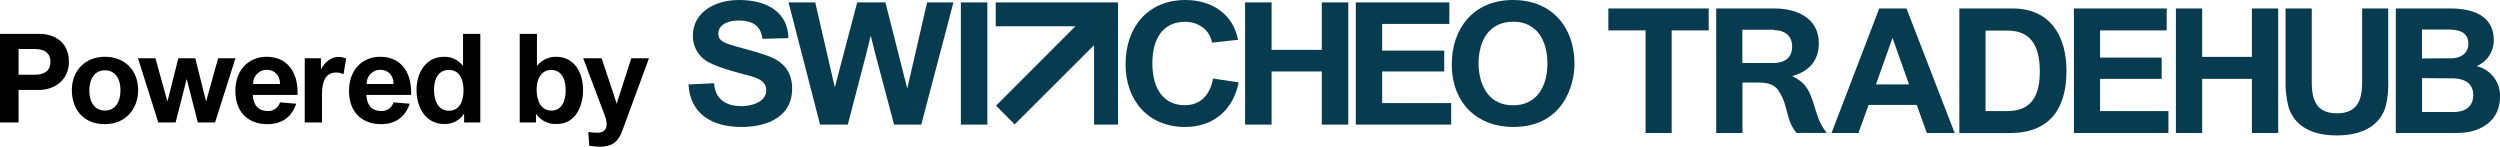
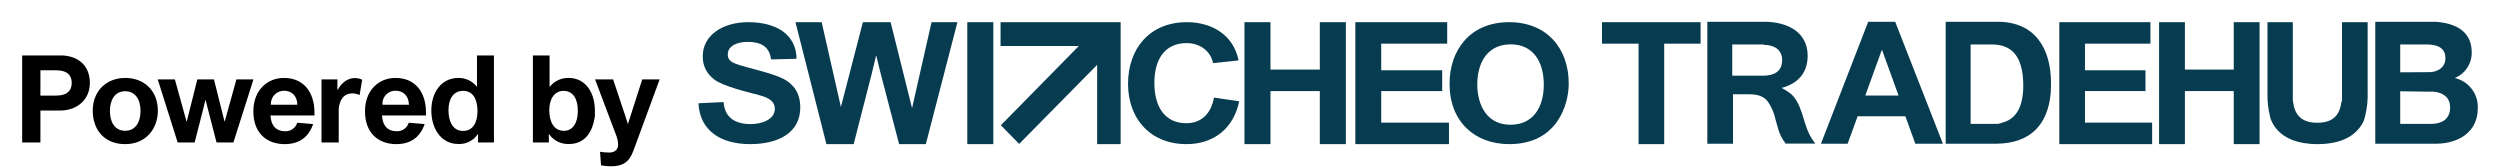
- <svg xmlns="http://www.w3.org/2000/svg" height="1em" viewBox="0 0 886 52">
-   <defs>
-     <style>.cls-1{fill:#073c50;}.cls-1,.cls-2{fill-rule:evenodd;}</style>
-   </defs>
-   <path id="Switcheo" class="cls-1" d="M420.1,0c9.4,0,16.92,5,18.67,14.11h0l-9.21,1c-.81-4.42-4.73-7.39-9.52-7.39-7.72,0-11.64,5.76-11.64,14.72s3.92,14.84,11.51,14.84c5.42,0,8.9-3.45,10-9.45h0L439,29.19C437,39.25,429.74,45,420,45c-13.13,0-21.1-9.45-21.1-22.23C398.88,9.81,406.66,0,420.1,0ZM536.22,0C550.16,0,558,9.81,558,22.65,558,30.16,554,45,536.29,45c-12.51,0-21.78-8.18-21.78-22.29C514.51,10.42,521.91,0,536.22,0ZM261.92,0c10.2,0,17.36,4.54,17.48,13.51h0l-9.21.24c-.55-4.78-3.67-6.48-8.46-6.48-3.54,0-7.15,1.39-7.15,4.6,0,1.64.68,2.67,3.11,3.57,3.48,1.34,13.07,3.33,17.05,5.52,3.61,1.93,6,5.26,6,10.47C280.77,40.7,273,45,262.67,45,252.09,45,244.5,40.09,244,29.92h0l9.08-.43c.38,5.76,4.24,8.12,9.77,8.12,4,0,8.71-1.7,8.71-5.63,0-2.55-1.8-4-5.47-5-4.17-1.15-13.32-3.33-16.43-5.87a10.3,10.3,0,0,1-4.1-8.6C245.56,4.85,252.71,0,261.92,0Zm27,.85,6.91,30h.06l7.9-30h10l7.71,30.4h.06l7-30.4h9.34L326.5,44.15h-9.64L310.2,19.08l-1.56-6.24h-.12L307,19.08l-6.54,25.07h-9.83L279.46.85Zm61,0v43.3h-9.39V.85Zm46.3,0v43.3h-8.48V16L359.6,44.08,353,37.45,381.11,9.32H352.89V.85Zm54.43,0V17.68h17.8V.85h9.39v43.3h-9.39V25.32h-17.8V44.15h-9.39V.85Zm63,0V8.48H489.84v9.45h22v7.39h-22v11.2h24.45v7.63H480.5V.85Zm22.62,6.84c-8.09,0-12.26,6.12-12.26,14.9,0,5.15,2,14.72,12.26,14.72,8,0,12.13-6.18,12.13-14.78S544.37,7.69,536.29,7.69Z" />
-   <path id="TradeHub" class="cls-1" d="M819.29,3V28.68c0,.23,0,.47,0,.7h0v.47c.14,5.28,1.46,10.31,8.92,10.31s8.78-5,8.93-10.31h0V28.68h0V3h9.25V28.49a33.61,33.61,0,0,1-1,9.57C844.14,42,840.19,48,828.17,48s-15.84-6-17.08-9.94A33.61,33.61,0,0,1,810,28.49h0V3ZM605.57,3v7.78H592.44V47.14h-9.25V10.78H570V3Zm23.37,0c8.26,0,15.66,3.7,15.66,12.28,0,5.93-3.21,10-9.43,11.67.3.15.66.35,1,.56l.56.33A14.09,14.09,0,0,1,638.43,29c2.09,1.78,3.18,4.31,4.08,7l.3.92.72,2.33.31.93a20,20,0,0,0,3.27,6.55l.32.38H636.65a15.11,15.11,0,0,1-2.93-6l-.29-1-.56-2.06a17.73,17.73,0,0,0-2.7-6.14c-1.36-1.79-3.31-2.6-6.43-2.65h-6.21V47.14h-9.31V3Zm46.72,0,17.08,44.14h-9.87L679.3,37.2H662.22l-3.58,9.94h-9.55L666,3Zm37.53,0c13.38,0,19.17,9.63,19.17,22.16,0,13-5.62,21.8-19.67,22h-18.3V3Zm54.69,0v7.78H744.26v9.63h21.83v7.53H744.26V39.36h24.23v7.78H735V3Zm12.57,0V20.16h17.63V3h9.31V47.14h-9.31V27.94H780.45v19.2h-9.31V3Zm88,0c7.89,0,15.35,2.53,15.35,11.17a9.86,9.86,0,0,1-6.1,9.26A10.73,10.73,0,0,1,886,34.36c0,8.46-6.84,12.66-14.84,12.77H849.07V3ZM858.38,27.69v12h11.28c3.7,0,6.85-1.67,6.85-6,0-4.66-3.74-5.88-7.32-5.93H869Zm-147-16.85h-7.7V39.36h7.64c6.54,0,11.59-3,11.59-13.89C722.93,15.1,718.86,10.84,711.4,10.84Zm-40.61,2.78h-.13l-5.79,16.29h11.71Zm-42.28-3.09h-11V22.32h8.11l.79,0,.74,0,.68,0,.63,0,.57,0,.53-.05.47-.06c3.21-.43,5.12-2.22,5.12-5.74s-2.24-5.7-6.38-5.8Zm239.36-.06h-9.49V20.72l11-.07c2.71-.18,5.42-1.72,5.42-5.12S872.56,10.47,867.87,10.47Z" />
-   <path id="Powered_by" data-name="Powered by" class="cls-2" d="M213.21,20.65l4.34,13,1,3.12h0l1-3.12,4.17-13H230l-9.47,25.73C219,50.59,216.59,52,212.38,52a25.1,25.1,0,0,1-3.55-.35h0l-.35-4.88a21,21,0,0,0,3.29.27c2,0,3.24-1,3.24-3a9.09,9.09,0,0,0-.61-2.94h0l-7.72-20.46Zm-176-.53c6.53,0,11.75,4.31,11.75,11.9C48.91,38.3,44.79,44,37.16,44s-11.7-5.31-11.7-12.07C25.46,24.82,30.41,20.12,37.16,20.12Zm57.25,0c7,0,11,5,11,12.56,0,.21,0,.43,0,.65v.32H89.59c.17,3.77,2.14,5.7,5.26,5.7a4.35,4.35,0,0,0,4.32-2.87l.06-.2,5.74.48C103.31,41.64,99.8,44,94.71,44c-6.48,0-11.3-4-11.3-11.81S88.58,20.12,94.41,20.12Zm40.24,0c7.06,0,11,5,11,12.56,0,.21,0,.43,0,.65v.32H129.83c.17,3.77,2.15,5.7,5.26,5.7a4.34,4.34,0,0,0,4.32-2.87l.06-.2,5.74.48C143.55,41.64,140,44,135,44c-6.49,0-11.31-4-11.31-11.81S128.82,20.12,134.65,20.12ZM170.22,12V43.39h-5.74V40.28h0a8.08,8.08,0,0,1-7,3.68c-6.62,0-9.86-5.88-9.86-12.07s3.33-11.77,9.81-11.77a8.19,8.19,0,0,1,6.48,3l.19.24h0V12Zm20.07,0V23.37h0a8.52,8.52,0,0,1,6.88-3.25c6.14,0,9.47,5.36,9.47,11.77,0,5-2.15,12.07-9.42,12.07a8.37,8.37,0,0,1-7.11-3.43l-.17-.25h0v3.11h-5.75V12Zm-176,0c5.79.18,10.13,3.56,10.13,9.88s-4.79,9.85-10.37,10H6.58V43.39H0V12Zm40.8,8.65L59.3,35.84h.08L63.2,20.65h6L73,35.8h.09l4.21-15.15h6.14L76.22,43.39h-6.1L67,31.28l-.79-3.12h-.13l-.75,3.12L62.23,43.39H56.1L48.91,20.65ZM120,20.17a5.79,5.79,0,0,1,2.67.61h0l-.92,5.53a5.93,5.93,0,0,0-2.54-.61c-4.3,0-5.09,3.95-5.09,7.77h0v9.92H108V20.65h5.74v3.73h.13C115.29,21.79,117.48,20.17,120,20.17Zm39.07,4.61c-3.47,0-5.26,2.85-5.26,7,0,3.64,1.31,7.46,5.3,7.46,3.42,0,5.17-2.94,5.17-7.15C164.26,27.59,162.55,24.78,159.05,24.78Zm36.28,0c-3.25,0-5.17,2.81-5.17,7,0,3.82,1.44,7.42,5.3,7.42,3.16,0,5-2.81,5-7.15C200.5,27.54,198.66,24.78,195.33,24.78Zm-158.17.13c-3.68,0-5.52,3.07-5.52,7.16s1.84,7.11,5.52,7.11,5.52-3.07,5.52-7.16S40.84,24.91,37.16,24.91Zm57.34-.18a4.84,4.84,0,0,0-4.82,4.93v.12h9.56C99.23,26.71,97.34,24.73,94.5,24.73Zm40.24,0a4.84,4.84,0,0,0-4.82,4.93v.12h9.55C139.47,26.71,137.59,24.73,134.74,24.73ZM12.23,17.36H6.58v9.13h5.61c4.42,0,5.69-2.15,5.69-4.57C17.88,19.29,16.39,17.36,12.23,17.36Z" />
+ <svg xmlns="http://www.w3.org/2000/svg" height="1em" viewBox="0 0 902 60" version="1.1">
+   <g fill="#073c50" transform="translate(252, 8)">
+     <path d="M176.2,0 C185.6,0 193.12,4.889 194.87,13.796 L194.87,13.796 L185.66,14.774 C184.85,10.452 180.93,7.548 176.14,7.548 C168.42,7.548 164.5,13.18 164.5,21.941 C164.5,30.702 168.42,36.452 176.01,36.452 C181.43,36.452 184.91,33.078 186.01,27.212 L186.01,27.212 L195.1,28.541 C193.1,38.378 185.84,44 176.1,44 C162.97,44 155,34.76 155,22.264 C154.98,9.592 162.76,0 176.2,0 Z" />
+     <path d="M292.465,0 C306.248,0 314,9.592 314,22.147 C314,29.49 310.045,44 292.535,44 C280.166,44 271,36.002 271,22.205 C271,10.188 278.317,0 292.465,0 Z M293.084,8 L293.064,8 C285.103,8 281,13.992 281,22.588 C281,27.63 282.968,37 293.064,37 C300.936,37 305,30.949 305,22.529 C305,14.109 301.034,8 293.084,8 Z" />
+     <path d="M17.92,0 C28.12,0 35.28,4.439 35.4,13.21 L35.4,13.21 L26.19,13.444 C25.64,8.771 22.52,7.108 17.73,7.108 C14.19,7.108 10.58,8.468 10.58,11.606 C10.58,13.21 11.26,14.217 13.69,15.097 C17.17,16.407 26.76,18.353 30.74,20.494 C34.35,22.381 36.74,25.637 36.74,30.732 C36.77,39.796 29,44 18.67,44 C8.09,44 0.5,39.199 1.0658141e-14,29.255 L1.0658141e-14,29.255 L9.08,28.835 C9.46,34.467 13.32,36.774 18.85,36.774 C22.85,36.774 27.56,35.112 27.56,31.269 C27.56,28.776 25.76,27.358 22.09,26.38 C17.92,25.256 8.77,23.124 5.66,20.641 C2.97,18.662 1.439,15.522 1.56,12.232 C1.56,4.742 8.71,0 17.92,0 Z" />
+     <polygon points="44.46 0 51.37 30.485 51.43 30.485 59.33 1.46662256e-15 69.33 1.46662256e-15 77.04 30.891 77.1 30.891 84.1 1.46662256e-15 93.44 1.46662256e-15 82.04 44 72.4 44 65.74 18.525 64.18 12.184 64.06 12.184 62.54 18.525 56 44 46.17 44 35 0" />
+     <polygon points="106.39 0 106.39 44 97 44 97 0" />
+     <polygon points="152.33 0 152.33 44 143.85 44 143.85 15.395 115.71 43.929 109.11 37.192 137.22 8.607 109 8.607 109 0" />
+     <polygon points="206.39 0 206.39 17.102 224.19 17.102 224.19 0 233.58 0 233.58 44 224.19 44 224.19 24.866 206.39 24.866 206.39 44 197 44 197 0" />
+     <polygon points="270.15 0 270.15 7.753 246.34 7.753 246.34 17.356 268.34 17.356 268.34 24.866 246.34 24.866 246.34 36.247 270.79 36.247 270.79 44 237 44 237 0" />
+   </g>
+   <g fill="#073c50" transform="translate(578, 8)">
+     <path d="M240,0 L249.25,0 L249.25,25.411 L249.25,26.681 L249.25,27.16 C249.25,27.239 249.25,27.317 249.25,27.395 L249.25,27.864 C249.255,27.942 249.255,28.021 249.25,28.099 L249.31,28.558 C249.83,32.77 251.74,36.289 258.06,36.289 C264.38,36.289 266.22,32.897 266.79,28.783 L267,28.343 L267,27.884 L267,27.414 L267,26.936 L267,26.466 L267,25.773 L267,25.411 L267,0 L276.25,0 L276.25,24.912 C276.377,28.061 276.041,31.211 275.25,34.266 L275.15,34.559 L275.04,34.862 L275,35.184 L274.94,35.341 L274.8,35.653 L274.64,35.976 L274.48,36.299 L274.39,36.465 L274.2,36.787 L274.11,36.953 L273.9,37.286 C273.858,37.337 273.821,37.393 273.79,37.452 L273.55,37.784 L273.31,38.107 L273.04,38.439 C270.63,41.371 266.2,44 258.13,44 C250.67,44 246.37,41.723 243.88,39.113 L243.59,38.791 L243.31,38.458 L243.05,38.126 L242.81,37.804 L242.58,37.471 C242.58,37.413 242.51,37.354 242.47,37.305 L242.26,36.973 L242.07,36.641 L241.9,36.318 L241.73,35.996 C241.73,35.937 241.73,35.888 241.66,35.839 L241.51,35.517 L241.32,35.048 L241.2,34.745 L241.1,34.451 C241.1,34.402 241.1,34.354 241.1,34.305 C240.35,31.432 240.013,28.472 240.1,25.509 L240.1,0 L240,0 Z" />
+     <polygon points="35.57 0 35.57 7.755 22.44 7.755 22.44 44 13.19 44 13.19 7.755 -4.97379915e-14 7.755 -4.97379915e-14 0" />
+     <path d="M58.62,-0.143 C66.839,-0.143 74.204,3.545 74.204,12.098 C74.204,18.009 71.009,22.066 64.819,23.731 C65.118,23.88 65.476,24.08 65.814,24.289 L66.372,24.618 L66.849,24.917 C67.267,25.171 67.666,25.454 68.044,25.764 C70.124,27.539 71.208,30.061 72.104,32.742 L72.402,33.659 L73.119,35.982 L73.427,36.909 C74.102,39.267 75.205,41.481 76.682,43.438 L77,43.817 L66.292,43.817 C64.887,42.066 63.891,40.022 63.376,37.836 L63.088,36.839 L62.53,34.786 C62.032,32.593 61.12,30.515 59.844,28.665 C58.49,26.881 56.55,26.073 53.445,26.023 L47.265,26.023 L47.265,43.857 L38,43.857 L38,-0.143 L58.62,-0.143 Z M58.224,8.043 L47,8.043 L47,19.299 L58.755,19.299 L59.296,19.251 L59.776,19.194 C63.051,18.783 65,17.074 65,13.714 C65,10.353 62.714,8.272 58.49,8.176 L58.224,8.043 Z" />
+     <path d="M105.783,-0.143 L123,43.857 L113.051,43.857 L109.452,33.948 L92.235,33.948 L88.627,43.857 L79,43.857 L96.046,-0.143 L105.783,-0.143 Z M101.067,10.089 L100.933,10.089 L95,26.461 L107,26.461 L101.067,10.089 Z" />
+     <path d="M142.79,-0.143 C156.198,-0.143 162,9.458 162,21.951 C162,22.729 162,23.487 161.94,24.235 L161.94,24.973 L161.88,25.7 C160.878,36.548 155.015,43.707 142.339,43.857 L124,43.857 L124,-0.143 L142.79,-0.143 Z M140.58,8.043 L133,8.043 L133,36.694 L142.579,36.694 C142.953,36.694 143.317,36.593 143.672,36.523 L144.124,36.332 C148.741,35.247 152,31.591 152,22.76 C151.931,12.322 147.924,8.043 140.58,8.043 Z" />
+     <polygon points="197.88 0 197.88 7.755 174.26 7.755 174.26 17.355 196.09 17.355 196.09 24.861 174.26 24.861 174.26 36.245 198.49 36.245 198.49 44 165 44 165 0" />
+     <polygon points="210.31 0 210.31 17.106 227.94 17.106 227.94 0 237.25 0 237.25 44 227.94 44 227.94 24.861 210.31 24.861 210.31 44 201 44 201 0" />
+     <path d="M300.813,-0.143 C302.055,-0.06 303.291,0.113 304.508,0.375 L305.049,0.505 L305.58,0.644 L306.1,0.804 C310.567,2.21 313.802,5.241 313.802,10.914 C313.861,14.948 311.439,18.609 307.693,20.147 C312.763,21.323 316.257,25.949 315.985,31.124 C315.985,39.559 309.135,43.747 301.123,43.857 L279,43.857 L279,-0.143 L300.813,-0.143 Z M288,24.928 L288,36.694 L299.199,36.694 L299.428,36.692 C303.002,36.625 306,34.968 306,30.811 C306,26.889 303.22,25.428 300.162,25.084 L300.162,25.084 L298.713,25.084 L288,24.928 Z M297.422,8.043 L288,8.043 L288,18.093 L298.921,18.025 L299.128,18.008 C301.748,17.769 304.302,16.253 304.302,13.004 C304.302,9.67 302.078,8.043 297.422,8.043 L297.422,8.043 Z" />
+   </g>
+   <path fill="#000" d="M221.21,28.65 L225.55,41.65 L226.55,44.77 L226.55,44.77 L227.55,41.65 L231.72,28.65 L238,28.65 L228.53,54.38 C227,58.59 224.59,60 220.38,60 C219.533,59.99 218.688,59.923 217.85,59.8 L216.85,59.65 L216.5,54.77 C217.588,54.946 218.688,55.036 219.79,55.04 C221.79,55.04 223.03,54.04 223.03,52.04 C223,51.149 222.831,50.269 222.53,49.43 L222.42,49.1 L214.7,28.64 L221.21,28.65 Z M45.21,28.12 C51.74,28.12 56.96,32.43 56.96,40.02 C56.91,46.3 52.79,52 45.16,52 C37.53,52 33.46,46.69 33.46,39.93 C33.46,32.82 38.41,28.12 45.16,28.12 L45.21,28.12 Z M102.46,28.12 C109.46,28.12 113.46,33.12 113.46,40.68 L113.46,40.89 L113.46,40.89 L113.46,41.33 L113.46,41.33 L113.46,41.65 L97.59,41.65 C97.76,45.42 99.73,47.35 102.85,47.35 C104.765,47.45 106.52,46.284 107.17,44.48 L107.23,44.28 L112.97,44.76 C111.31,49.64 107.8,52 102.71,52 C96.23,52 91.41,48 91.41,40.19 C91.41,32.38 96.58,28.12 102.41,28.12 L102.46,28.12 Z M142.7,28.12 C149.76,28.12 153.7,33.12 153.7,40.68 C153.7,40.89 153.7,41.11 153.7,41.33 L153.7,41.65 L137.83,41.65 C138,45.42 139.98,47.35 143.09,47.35 C145.006,47.454 146.763,46.287 147.41,44.48 L147.47,44.28 L153.21,44.76 C151.55,49.64 148,52 143,52 C136.51,52 131.69,48 131.69,40.19 C131.69,32.38 136.82,28.12 142.65,28.12 L142.7,28.12 Z M178.22,20 L178.22,51.39 L172.48,51.39 L172.48,48.28 L172.48,48.28 C170.947,50.643 168.295,52.037 165.48,51.96 C158.86,51.96 155.62,46.08 155.62,39.89 C155.62,33.7 158.95,28.12 165.43,28.12 C167.935,28.076 170.323,29.181 171.91,31.12 L172.1,31.36 L172.1,31.36 L172.1,20 L178.22,20 Z M198.29,20 L198.29,31.37 L198.29,31.37 C199.945,29.266 202.493,28.062 205.17,28.12 C211.31,28.12 214.64,33.48 214.64,39.89 L214.64,40.35 L214.64,40.35 L214.64,40.82 C214.64,40.9 214.64,40.98 214.64,41.06 L214.64,41.54 C214.64,41.78 214.64,42.03 214.56,42.28 L214.49,42.77 C213.77,47.23 211.25,51.96 205.3,51.96 C202.506,52.076 199.838,50.789 198.19,48.53 L198.02,48.28 L198.02,48.28 L198.02,51.39 L192.27,51.39 L192.27,20 L198.29,20 Z M22.29,20 C28.08,20.18 32.42,23.56 32.42,29.88 C32.42,36.2 27.63,39.73 22.05,39.88 L14.58,39.88 L14.58,51.39 L8,51.39 L8,20 L22.29,20 Z M63.09,28.65 L67.3,43.84 L67.38,43.84 L71.2,28.65 L77.2,28.65 L81,43.8 L81.09,43.8 L85.3,28.65 L91.44,28.65 L84.22,51.39 L78.12,51.39 L75,39.28 L74.21,36.16 L74.08,36.16 L73.33,39.28 L70.23,51.39 L64.1,51.39 L56.91,28.65 L63.09,28.65 Z M128,28.17 C128.82,28.165 129.633,28.325 130.39,28.64 L130.67,28.78 L129.75,34.31 C128.959,33.92 128.091,33.712 127.21,33.7 C123.82,33.7 122.61,36.16 122.21,39.07 L122.21,39.5 L122.21,39.5 L122.21,39.93 C122.21,40 122.21,40.08 122.21,40.15 L122.21,40.59 L122.21,40.59 L122.21,41 L122.21,41 L122.21,51.39 L116,51.39 L116,28.65 L121.74,28.65 L121.74,32.38 L121.87,32.38 C123.29,29.79 125.48,28.17 128,28.17 Z M167.07,32.78 C163.6,32.78 161.81,35.63 161.81,39.78 C161.81,43.42 163.12,47.24 167.11,47.24 C170.53,47.24 172.28,44.3 172.28,40.09 C172.26,35.59 170.55,32.78 167.05,32.78 L167.07,32.78 Z M203.35,32.78 C200.1,32.78 198.18,35.59 198.18,39.78 C198.18,43.6 199.62,47.2 203.48,47.2 C206.64,47.2 208.48,44.39 208.48,40.05 C208.5,35.54 206.66,32.78 203.33,32.78 L203.35,32.78 Z M45.18,32.91 C41.5,32.91 39.66,35.98 39.66,40.07 C39.66,44.16 41.5,47.18 45.18,47.18 C48.86,47.18 50.7,44.11 50.7,40.02 C50.7,35.93 48.84,32.91 45.16,32.91 L45.18,32.91 Z M102.52,32.73 C99.963,32.716 97.848,34.716 97.72,37.27 L97.72,37.53 L97.72,37.78 L107.28,37.78 C107.23,34.71 105.34,32.73 102.5,32.73 L102.52,32.73 Z M142.76,32.73 C140.354,32.676 138.297,34.452 138,36.84 L138,37.13 L138,37.4 L138,37.66 L138,37.66 L138,37.78 L147.55,37.78 C147.47,34.71 145.59,32.73 142.74,32.73 L142.76,32.73 Z M20.23,25.36 L14.58,25.36 L14.58,34.49 L20.19,34.49 C24.61,34.49 25.88,32.34 25.88,29.92 C25.88,27.29 24.39,25.36 20.23,25.36 Z" />
</svg>
